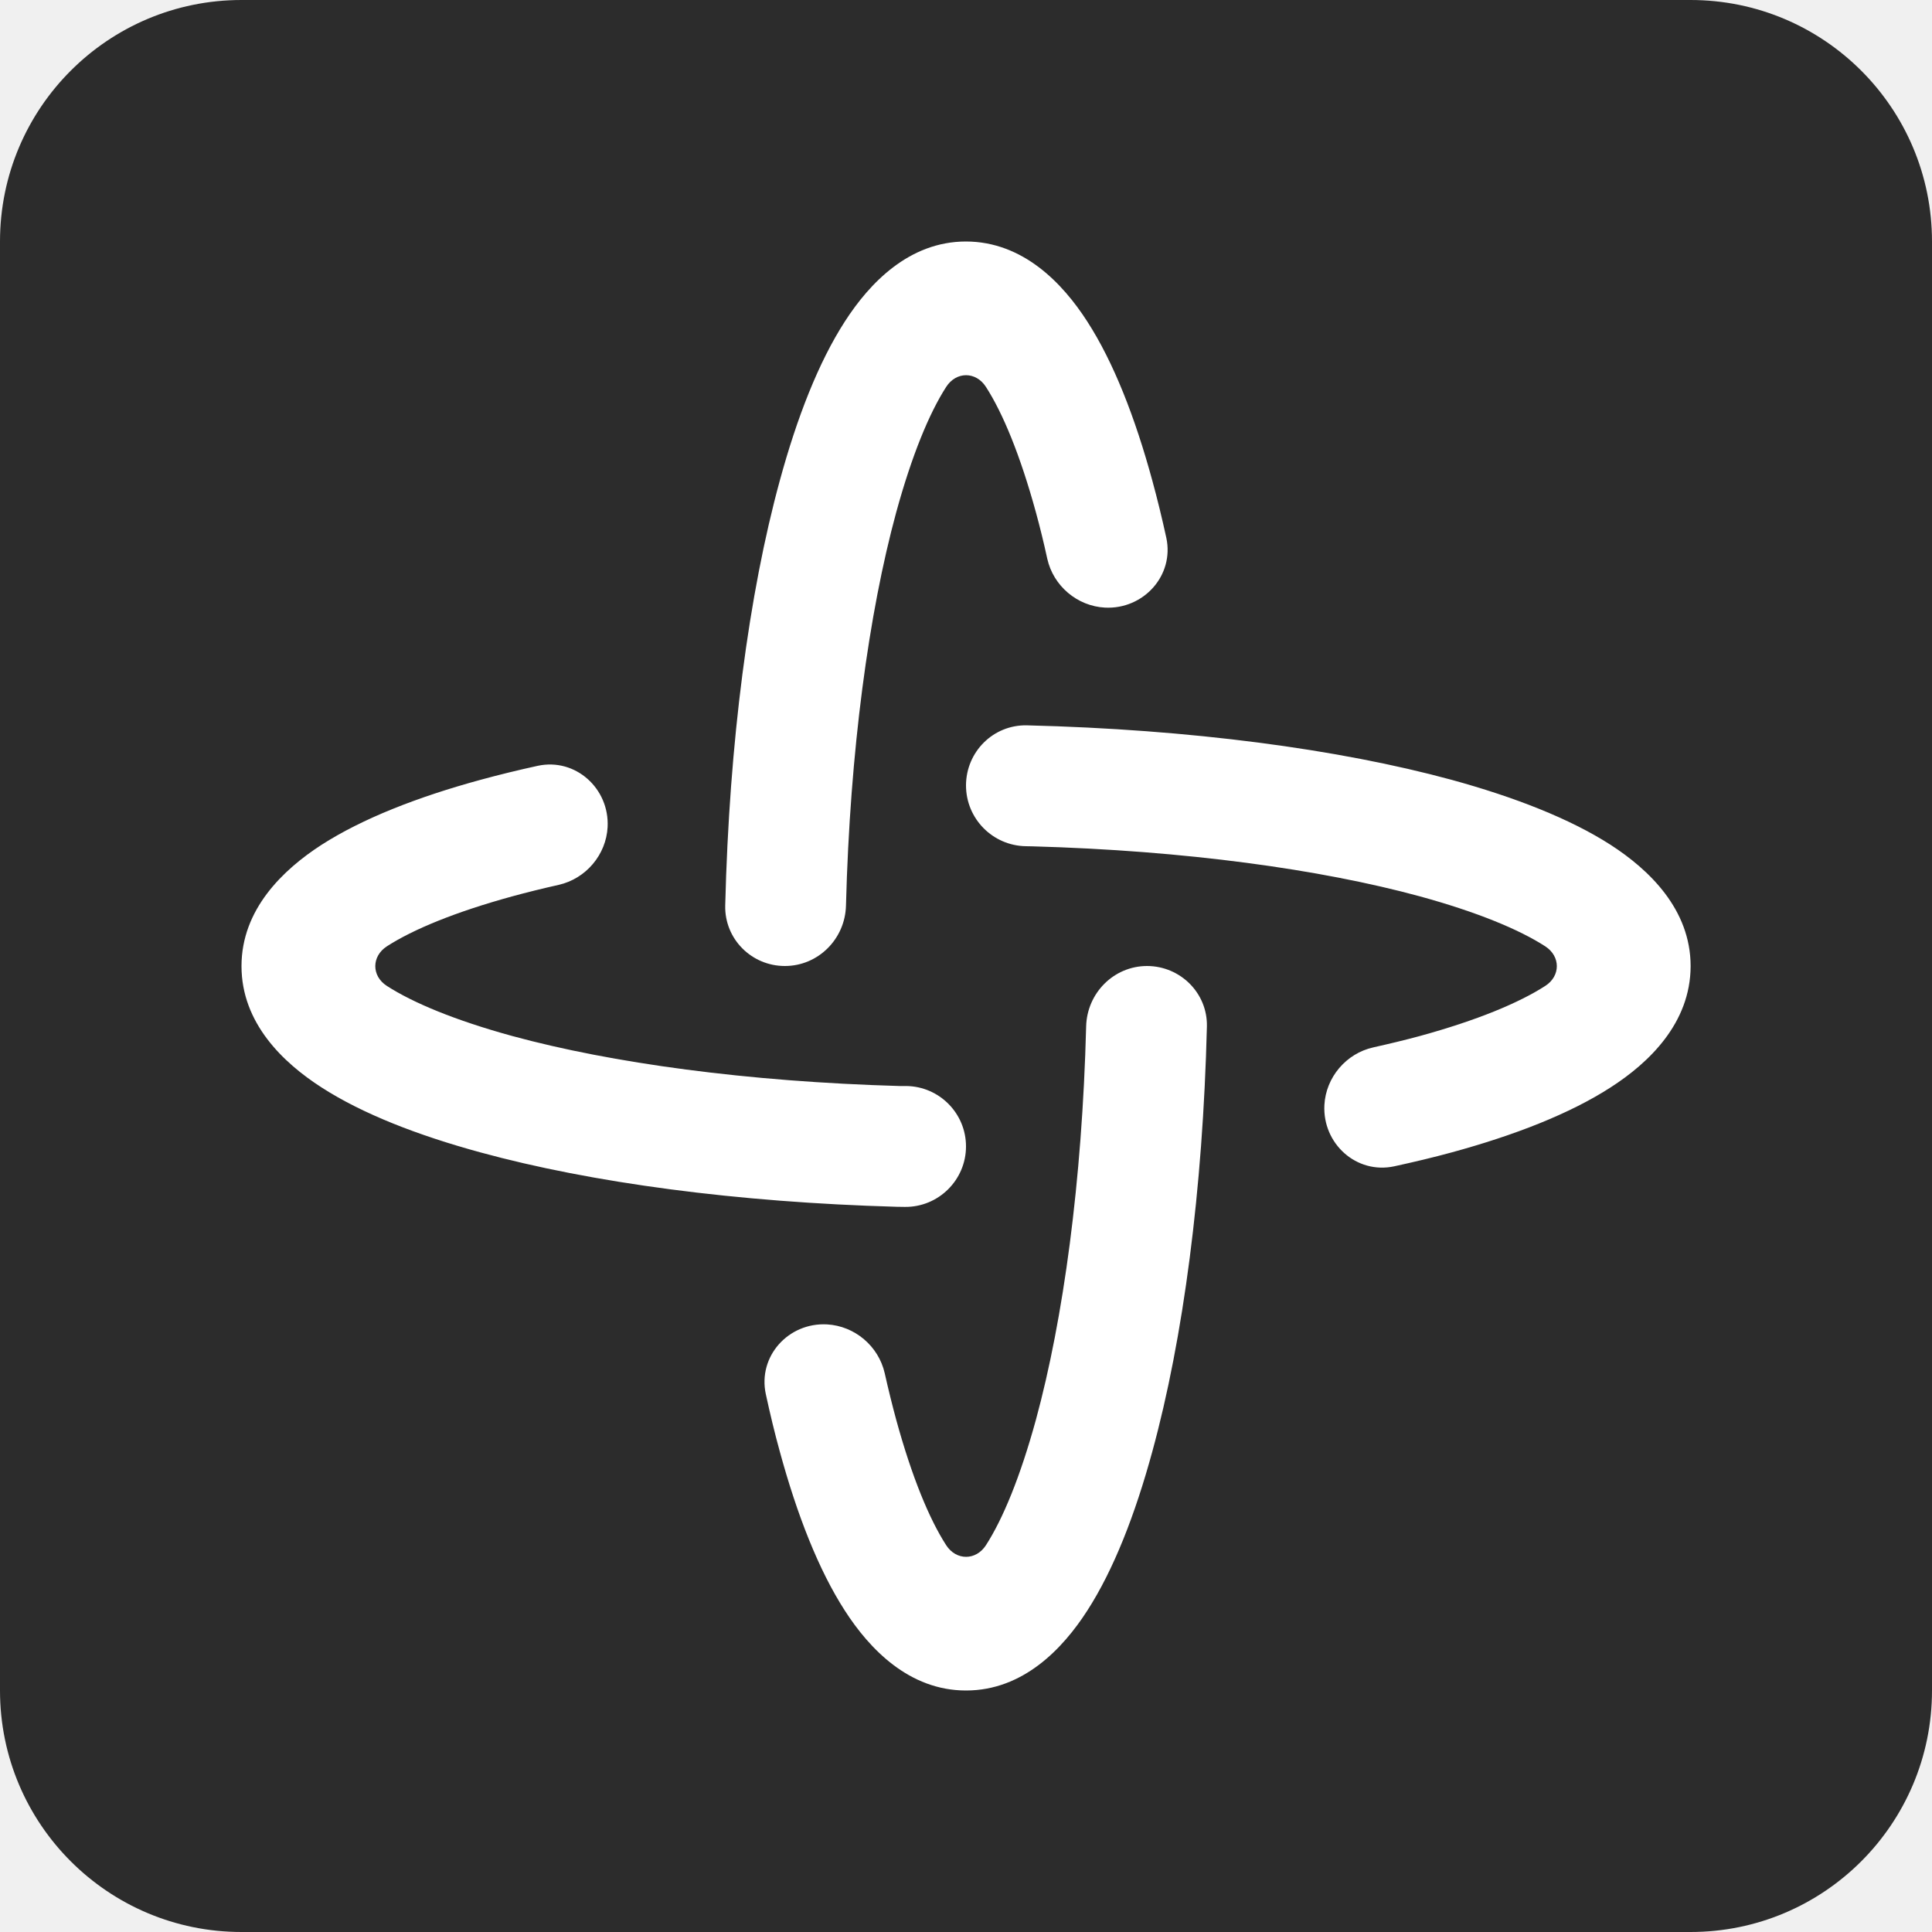
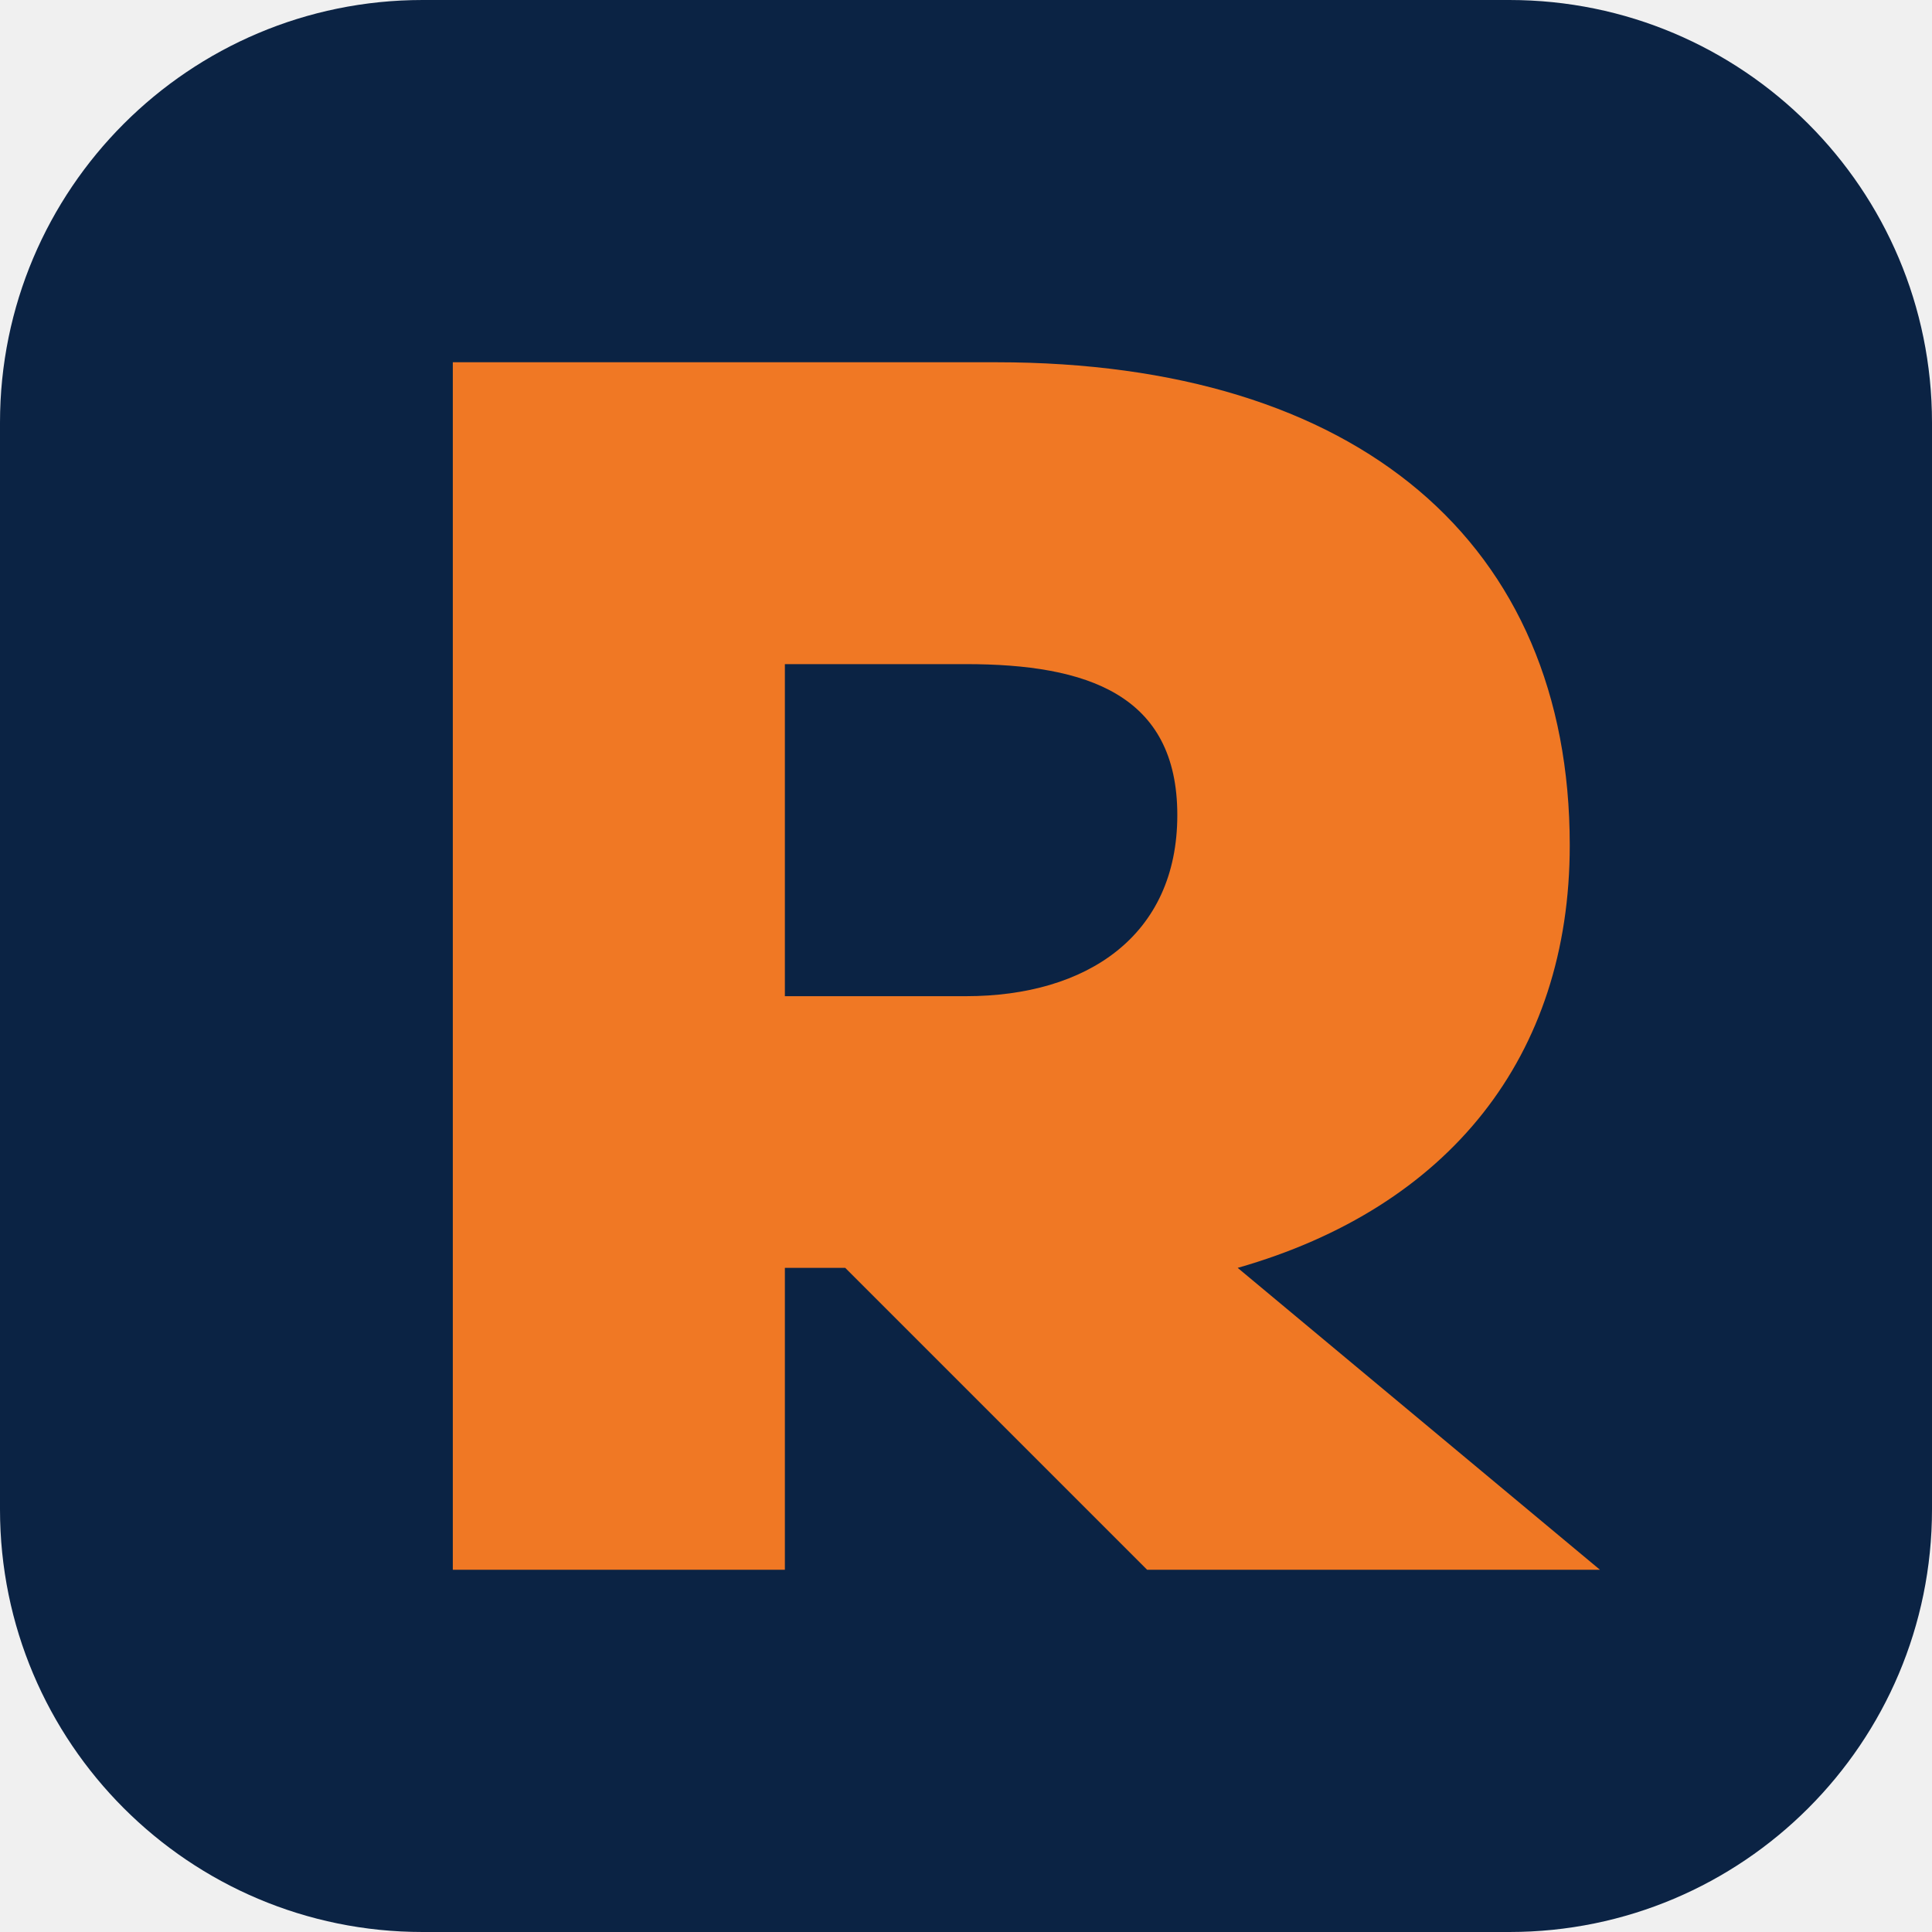
- <svg xmlns="http://www.w3.org/2000/svg" width="16" height="16" viewBox="0 0 16 16" fill="none">
-   <path d="M0 2C0 0.895 0.895 0 2 0H14C15.105 0 16 0.895 16 2V14C16 15.105 15.105 16 14 16H2C0.895 16 0 15.105 0 14V2Z" fill="#2C2C2C" />
-   <path d="M9.5 8C9.776 8.001 10.001 8.225 9.995 8.5C9.962 9.855 9.799 11.086 9.543 12.021C9.401 12.542 9.223 13 9.004 13.339C8.8 13.656 8.472 14 8 14C7.529 14 7.201 13.656 6.997 13.339C6.778 13 6.6 12.542 6.458 12.021C6.416 11.87 6.378 11.711 6.342 11.545C6.275 11.232 6.529 10.951 6.849 10.968C7.079 10.981 7.276 11.148 7.327 11.373C7.357 11.507 7.389 11.636 7.422 11.758C7.552 12.232 7.696 12.58 7.836 12.797C7.919 12.925 8.082 12.925 8.165 12.797C8.305 12.58 8.449 12.232 8.579 11.758C8.806 10.924 8.962 9.784 8.995 8.5C9.002 8.224 9.224 8 9.5 8ZM4.454 6.342C4.766 6.275 5.048 6.53 5.032 6.849C5.02 7.079 4.852 7.277 4.627 7.328C4.493 7.358 4.364 7.39 4.243 7.423C3.769 7.553 3.421 7.697 3.204 7.837C3.076 7.92 3.076 8.083 3.204 8.165C3.421 8.305 3.769 8.45 4.243 8.58C5.066 8.804 6.187 8.958 7.451 8.994H7.507C7.78 8.998 8 9.221 8 9.494C8 9.772 7.772 9.998 7.494 9.995L7.425 9.994C6.101 9.957 4.898 9.795 3.98 9.544C3.459 9.402 3.001 9.224 2.662 9.005C2.345 8.801 2 8.473 2 8.001C2 7.53 2.345 7.202 2.662 6.997C3.001 6.779 3.459 6.6 3.98 6.458C4.13 6.417 4.289 6.378 4.454 6.342ZM8.504 6.007C9.857 6.04 11.087 6.204 12.021 6.458C12.542 6.601 13 6.779 13.339 6.997C13.656 7.202 14.001 7.53 14.001 8.001C14 8.473 13.656 8.801 13.339 9.005C13 9.224 12.542 9.402 12.021 9.544C11.871 9.585 11.711 9.623 11.546 9.659C11.233 9.726 10.952 9.471 10.968 9.152C10.98 8.922 11.148 8.724 11.373 8.674C11.507 8.644 11.636 8.613 11.758 8.58C12.232 8.45 12.58 8.305 12.797 8.165C12.925 8.083 12.925 7.92 12.797 7.837C12.58 7.697 12.232 7.553 11.758 7.423C10.935 7.199 9.814 7.044 8.55 7.009L8.497 7.008C8.221 7.004 8 6.78 8 6.504C8.001 6.226 8.226 6.001 8.504 6.007ZM8 2C8.472 2.001 8.8 2.345 9.004 2.662C9.223 3.001 9.401 3.459 9.543 3.98C9.584 4.13 9.623 4.289 9.659 4.454C9.726 4.766 9.47 5.048 9.151 5.032C8.921 5.02 8.723 4.852 8.673 4.627C8.644 4.493 8.612 4.364 8.579 4.243C8.449 3.769 8.305 3.421 8.165 3.204C8.082 3.075 7.919 3.075 7.836 3.204C7.696 3.421 7.552 3.769 7.422 4.243C7.195 5.077 7.039 6.216 7.006 7.5C6.999 7.776 6.776 8 6.5 8C6.224 8 6 7.776 6.006 7.5C6.039 6.146 6.202 4.915 6.458 3.98C6.6 3.459 6.778 3.001 6.997 2.662C7.201 2.345 7.529 2 8 2Z" fill="white" />
+ <svg xmlns="http://www.w3.org/2000/svg" viewBox="0 0 64 64">
+   <rect width="64" height="64" rx="14" fill="#0b2344" />
+   <path d="M15 12h18c12 0 19 6 19 16 0 7-4 12-11 14l12 10H38L28 42h-2v10H15V12Zm11 10v11h6c4 0 7-2 7-6s-3-5-7-5h-6Z" fill="#f07824" />
</svg>
